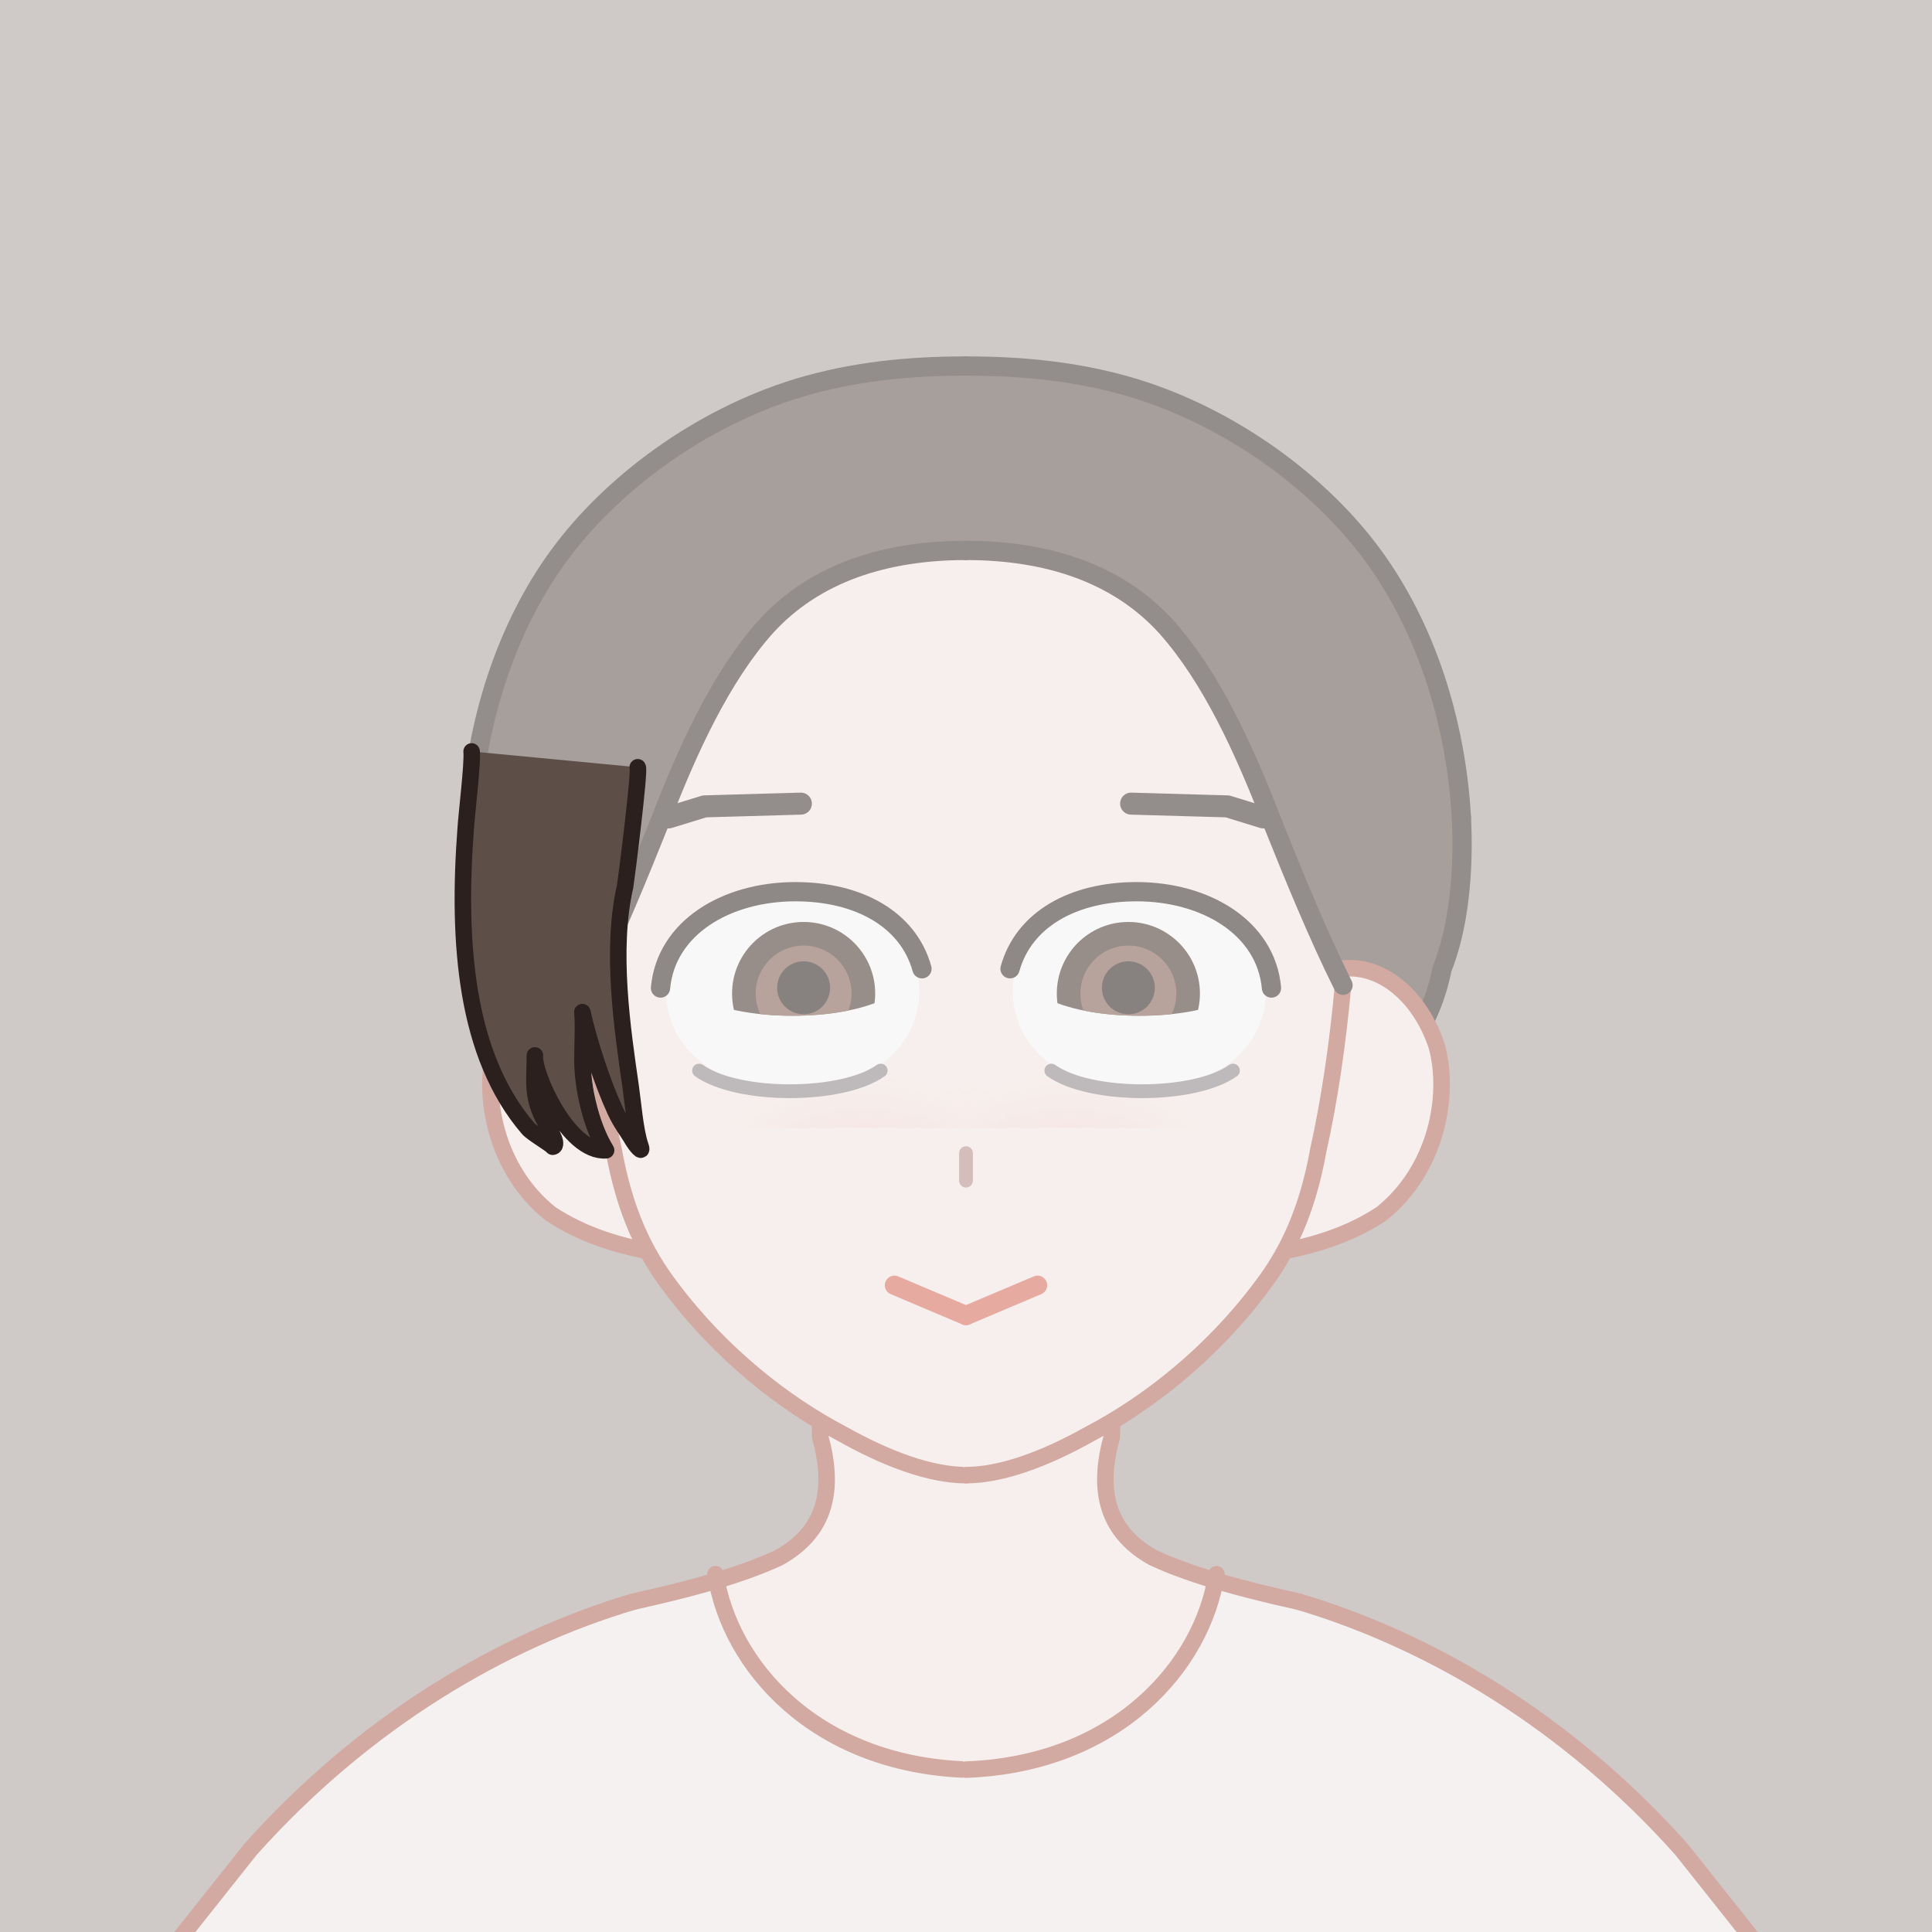
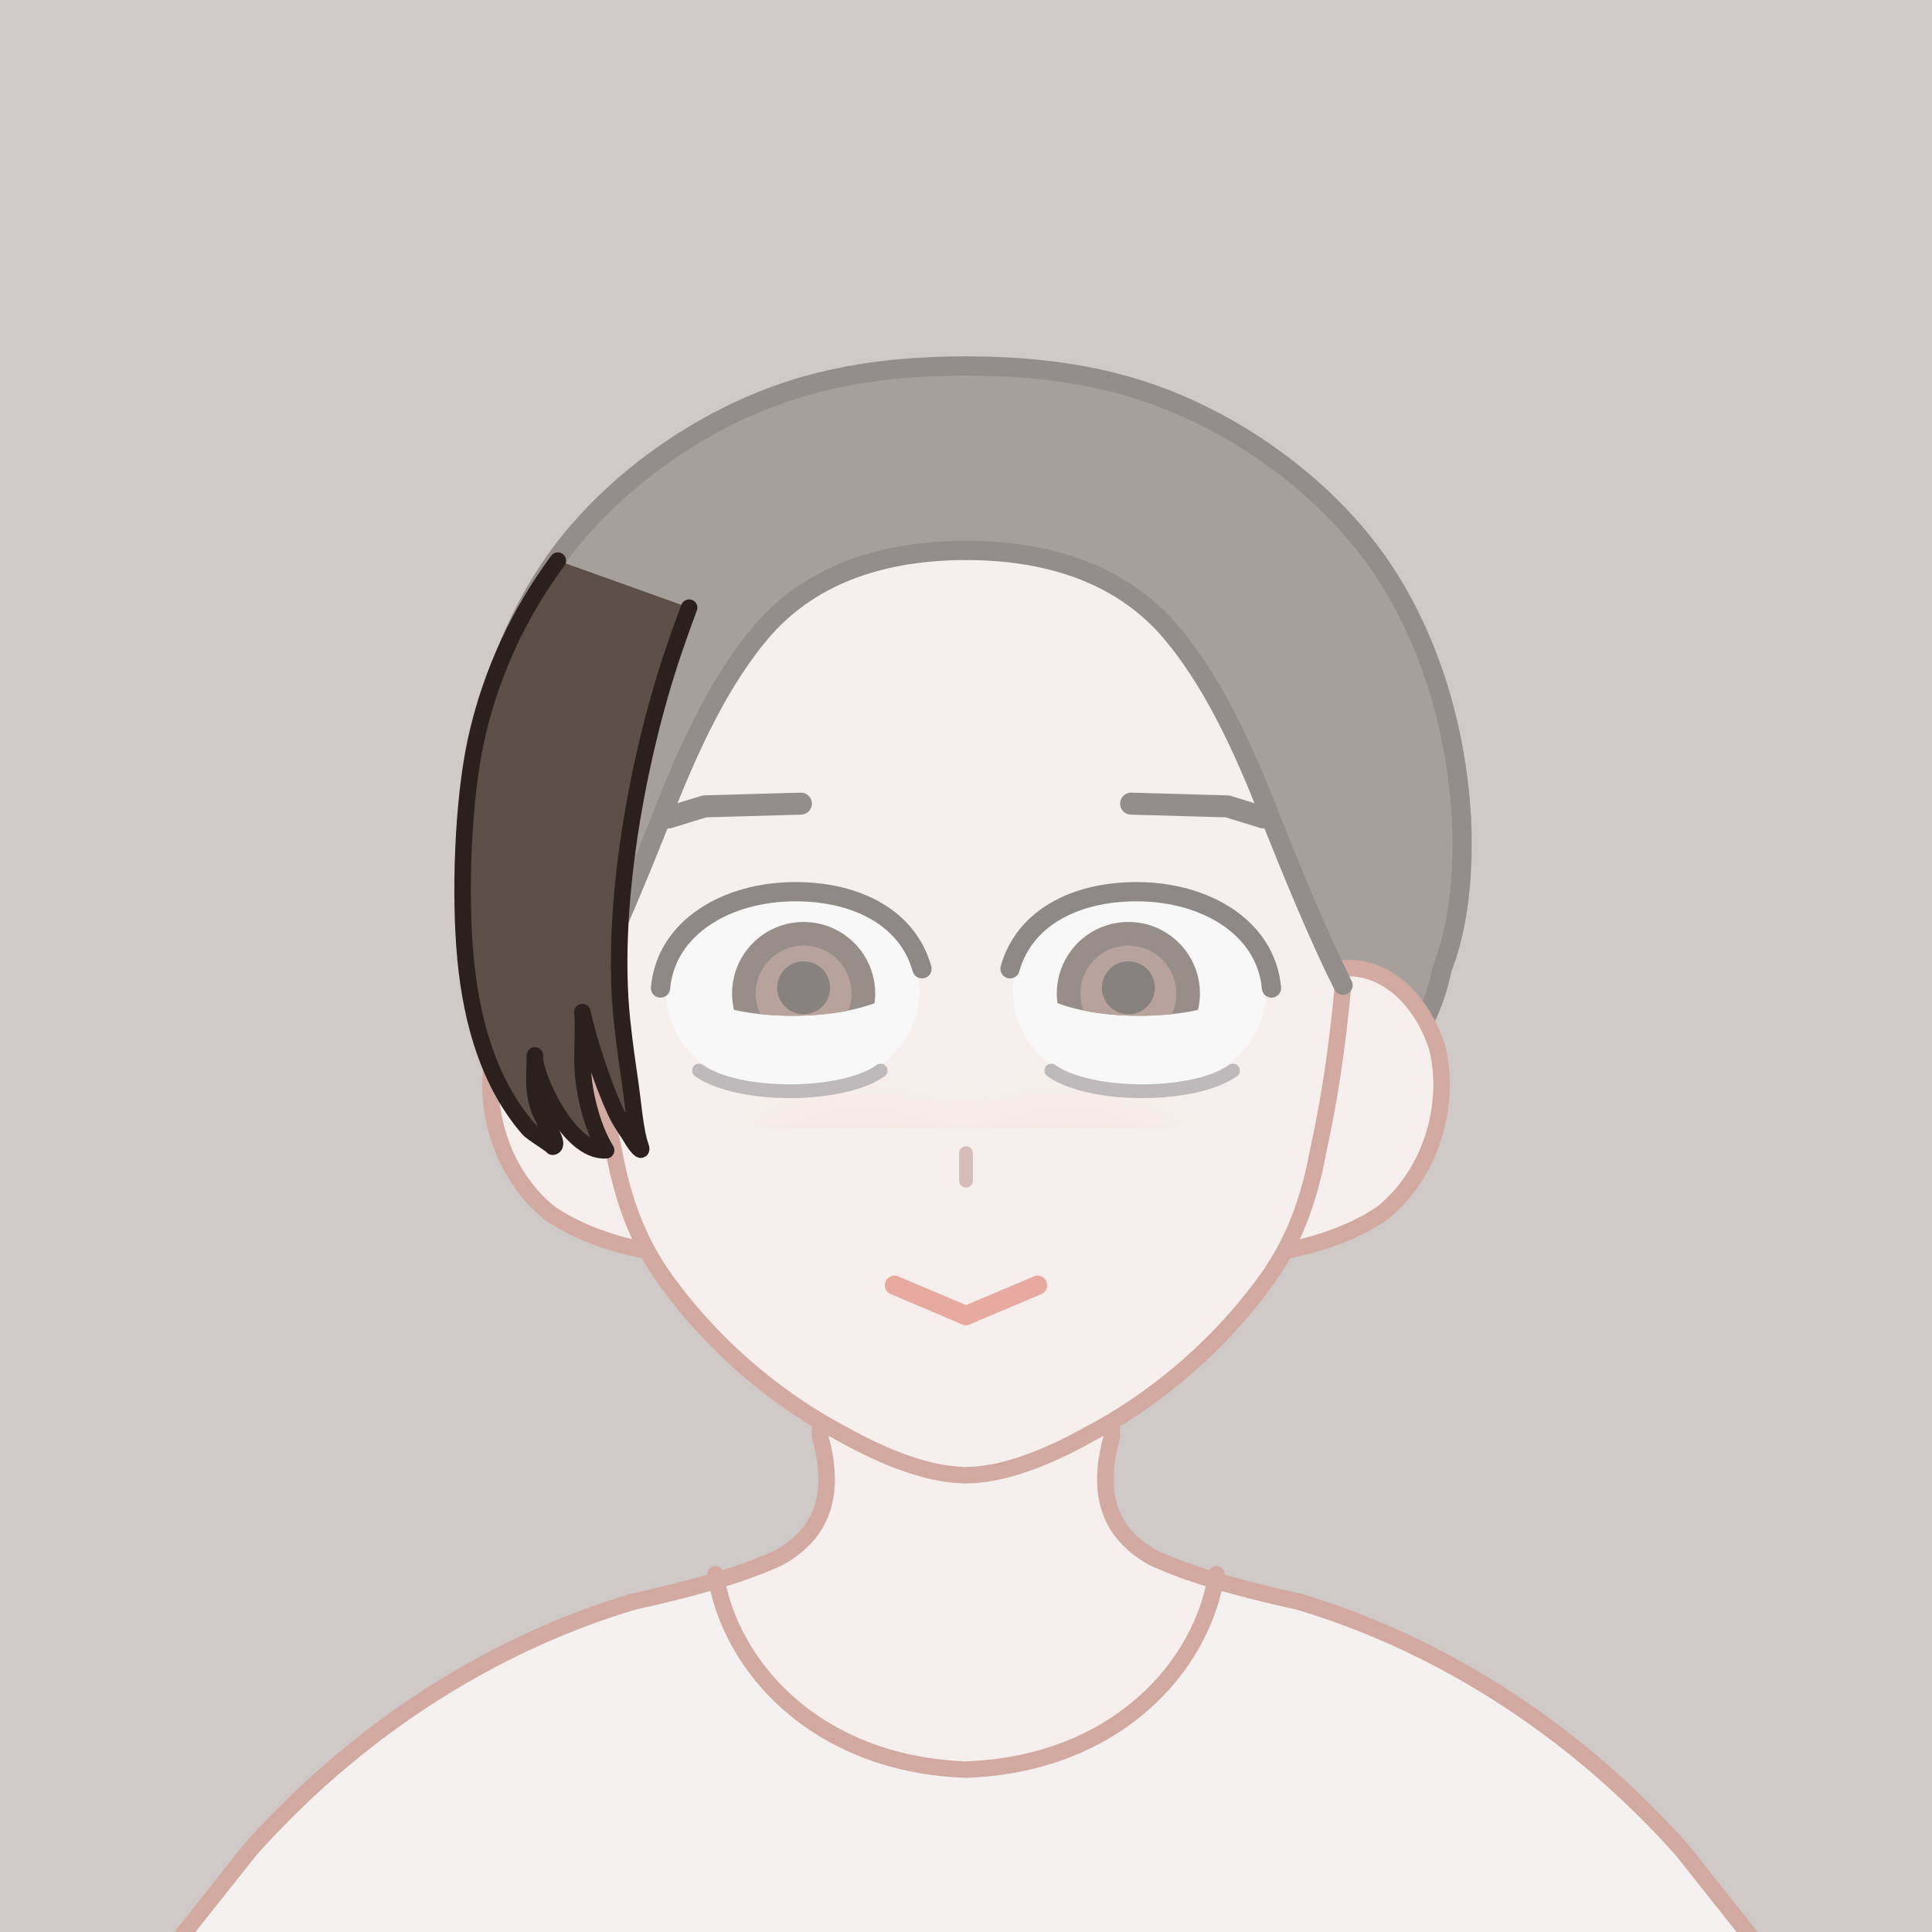
<svg xmlns="http://www.w3.org/2000/svg" width="702" height="702" viewBox="0 0 702 702">
  <defs>
-     <clipPath id="clip-path-1">
+     <clipPath id="clip-path-5">
      <path d="M242 365.05 L386 365.05 L386 409.82 L242 409.82 Z" />
    </clipPath>
    <filter id="filter-1" filterUnits="userSpaceOnUse" x="245" y="377" width="138" height="100" color-interpolation-filters="sRGB">
      <feGaussianBlur in="SourceGraphic" stdDeviation="9" color-interpolation-filters="linearRGB" />
    </filter>
-     <clipPath id="clip-path-2">
+     <clipPath id="clip-path-6">
      <path d="M460 365.05 L316 365.05 L316 409.82 L460 409.82 Z" />
    </clipPath>
    <filter id="filter-2" filterUnits="userSpaceOnUse" x="319" y="377" width="138" height="100" color-interpolation-filters="sRGB">
      <feGaussianBlur in="SourceGraphic" stdDeviation="9" color-interpolation-filters="linearRGB" />
    </filter>
-     <clipPath id="clip-path-3">
+     <clipPath id="clip-path-7">
      <path d="M242 347.76 C242 334.74 262 326 288 326 C314 326 334 334.74 334 347.76 C334 360.79 314 369.08 288 369.08 C262 369.08 242 360.79 242 347.76 Z" />
    </clipPath>
-     <clipPath id="clip-path-4">
+     <clipPath id="clip-path-8">
      <path d="M460 347.76 C460 334.74 440 326 414 326 C388 326 368 334.74 368 347.76 C368 360.79 388 369.08 414 369.08 C440 369.08 460 360.79 460 347.76 Z" />
    </clipPath>
  </defs>
  <g id="_ref">
    <g opacity="0.5">
      <rect x="0" y="0" width="702" height="702" fill="#ada19f" />
      <g data-layer="body">
        <g>
          <path d="M260 573 L230 582 C183 596 133 625 91 672 L60 712 L352 712 L352 643 C296 641 265 605 260 573 Z" fill="#f9f2f1" />
          <path d="M296 490 L298 522 C303 540 301 556 283 566 L260 573 C265 605 296 641 352 643 L352 490 Z" fill="#fdeeea" />
          <path d="M230 582 C183 596 133 625 91 672 L64 706" fill="none" stroke="#b46352" stroke-width="6" stroke-linecap="round" stroke-linejoin="round" />
          <path d="M296 500 C298 510 298 516 298 522 C303 540 301 556 283 566 C268 573 248 578 230 582" fill="none" stroke="#b46352" stroke-width="6" stroke-linecap="round" stroke-linejoin="round" />
          <path d="M260 572 C265 605 296 641 351 643" fill="none" stroke="#b46352" stroke-width="6" stroke-linecap="round" stroke-linejoin="round" />
        </g>
        <g>
          <path d="M442 573 L472 582 C519 596 569 625 611 672 L642 712 L350 712 L350 643 C406 641 437 605 442 573 Z" fill="#f9f2f1" />
          <path d="M406 490 L404 522 C399 540 401 556 419 566 L442 573 C437 605 406 641 350 643 L350 490 Z" fill="#fdeeea" />
          <path d="M472 582 C519 596 569 625 611 672 L638 706" fill="none" stroke="#b46352" stroke-width="6" stroke-linecap="round" stroke-linejoin="round" />
          <path d="M406 500 C404 510 404 516 404 522 C399 540 401 556 419 566 C434 573 454 578 472 582" fill="none" stroke="#b46352" stroke-width="6" stroke-linecap="round" stroke-linejoin="round" />
          <path d="M442 572 C437 605 406 641 351 643" fill="none" stroke="#b46352" stroke-width="6" stroke-linecap="round" stroke-linejoin="round" />
        </g>
      </g>
      <g data-layer="hairBase">
        <g>
          <path d="M352 133 L351 133 C330 133 310 135 290 141 C254 152 222 176 203 202 C184 228 173 262 171 297 C170 317 172 337 178 352 C180 362 184 372 190 380 L198 386 L352 386 Z" fill="#5d4e48" />
          <path d="M351 133 C330 133 310 135 290 141 C254 152 222 176 203 202 C184 228 173 262 171 297" fill="none" stroke="#352a27" stroke-width="7" stroke-linecap="round" stroke-linejoin="round" />
          <path d="M171 297 C170 317 172 337 178 352 C180 362 184 372 190 380" fill="none" stroke="#352a27" stroke-width="7" stroke-linecap="round" stroke-linejoin="round" />
        </g>
        <g>
          <path d="M350 133 L351 133 C372 133 392 135 412 141 C448 152 480 176 499 202 C518 228 529 262 531 297 C532 317 530 337 524 352 C522 362 518 372 512 380 L504 386 L350 386 Z" fill="#5d4e48" />
          <path d="M351 133 C372 133 392 135 412 141 C448 152 480 176 499 202 C518 228 529 262 531 297" fill="none" stroke="#352a27" stroke-width="7" stroke-linecap="round" stroke-linejoin="round" />
          <path d="M531 297 C532 317 530 337 524 352 C522 362 518 372 512 380" fill="none" stroke="#352a27" stroke-width="7" stroke-linecap="round" stroke-linejoin="round" />
        </g>
      </g>
      <g data-layer="ear">
        <g>
          <path d="M215 352 C200 350 186 362 180 380 C175 398 180 425 200 441 C212 449 226 453 238 455 L225 380 Z" fill="#fdeeea" />
          <path d="M215 352 C200 350 186 362 180 380 C175 398 180 425 200 441 C212 449 226 453 238 455" fill="none" stroke="#b46352" stroke-width="6" stroke-linecap="round" stroke-linejoin="round" />
        </g>
        <g>
          <path d="M487 352 C502 350 516 362 522 380 C527 398 522 425 502 441 C490 449 476 453 464 455 L477 380 Z" fill="#fdeeea" />
          <path d="M487 352 C502 350 516 362 522 380 C527 398 522 425 502 441 C490 449 476 453 464 455" fill="none" stroke="#b46352" stroke-width="6" stroke-linecap="round" stroke-linejoin="round" />
        </g>
      </g>
      <g data-layer="face">
        <g>
          <path d="M352 200 L351 200 C322 200 296 208 278 228 C262 246 250 272 240 298 C232 318 223 340 214 358 C216 380 219 400 223 418 C227 440 234 455 244 468 C262 492 285 510 306 521 C322 530 338 536 351 536 L352 536 Z" fill="#fdeeea" />
          <path d="M214 358 C216 380 219 400 223 418 C227 440 234 455 244 468 C262 492 285 510 306 521 C322 530 338 536 351 536" fill="none" stroke="#b46352" stroke-width="6" stroke-linecap="round" stroke-linejoin="round" />
        </g>
        <g>
          <path d="M350 200 L351 200 C380 200 406 208 424 228 C440 246 452 272 462 298 C470 318 479 340 488 358 C486 380 483 400 479 418 C475 440 468 455 458 468 C440 492 417 510 396 521 C380 530 364 536 351 536 L350 536 Z" fill="#fdeeea" />
          <path d="M488 358 C486 380 483 400 479 418 C475 440 468 455 458 468 C440 492 417 510 396 521 C380 530 364 536 351 536" fill="none" stroke="#b46352" stroke-width="6" stroke-linecap="round" stroke-linejoin="round" />
        </g>
      </g>
      <g data-layer="makeup">
-         <g clip-path="url(#clip-path-1)">
+         <g clip-path="url(#clip-path-5)">
          <g filter="url(#filter-1)">
            <ellipse cx="314" cy="427" rx="40" ry="21" fill="#f3bfb8" opacity="0.5" />
          </g>
        </g>
-         <g clip-path="url(#clip-path-2)">
+         <g clip-path="url(#clip-path-6)">
          <g filter="url(#filter-2)">
            <ellipse cx="388" cy="427" rx="40" ry="21" fill="#f3bfb8" opacity="0.5" />
          </g>
        </g>
      </g>
      <g data-layer="mouth">
        <line x1="325" y1="467" x2="351" y2="478" fill="none" stroke="#dc6450" stroke-width="7" stroke-linecap="round" stroke-linejoin="round" />
        <line x1="377" y1="467" x2="351" y2="478" fill="none" stroke="#dc6450" stroke-width="7" stroke-linecap="round" stroke-linejoin="round" />
        <line x1="351" y1="419" x2="351" y2="429" fill="none" stroke="#b98a88" stroke-width="5" stroke-linecap="round" />
      </g>
      <g data-layer="eye">
        <path d="M242 360 C242 338 262 326 288 326 C314 326 334 338 334 360 C334 382 314 396 288 396 C262 396 242 382 242 360 Z" fill="#ffffff" />
-         <g clip-path="url(#clip-path-3)">
+         <g clip-path="url(#clip-path-7)">
          <g>
            <circle cx="292" cy="361" r="26" fill="#3e2a22" />
            <circle cx="292" cy="361" r="17.42" fill="#7e5647" />
            <circle cx="292" cy="358.92" r="9.62" fill="#1e1410" />
          </g>
        </g>
        <g>
          <path d="M254 389 C268 399 306 399 320 389" fill="none" stroke="#8b8284" stroke-width="5" stroke-linecap="round" />
          <path d="M240 359 C242 337 264 324 289 324 C312 324 330 334 335 352" fill="none" stroke="#2b201d" stroke-width="7" stroke-linecap="round" stroke-linejoin="round" />
        </g>
        <g>
          <path d="M460 360 C460 338 440 326 414 326 C388 326 368 338 368 360 C368 382 388 396 414 396 C440 396 460 382 460 360 Z" fill="#ffffff" />
-           <g clip-path="url(#clip-path-4)">
+           <g clip-path="url(#clip-path-8)">
            <g>
              <circle cx="410" cy="361" r="26" fill="#3e2a22" />
              <circle cx="410" cy="361" r="17.42" fill="#7e5647" />
              <circle cx="410" cy="358.92" r="9.62" fill="#1e1410" />
            </g>
          </g>
          <g>
            <path d="M448 389 C434 399 396 399 382 389" fill="none" stroke="#8b8284" stroke-width="5" stroke-linecap="round" />
            <path d="M462 359 C460 337 438 324 413 324 C390 324 372 334 367 352" fill="none" stroke="#2b201d" stroke-width="7" stroke-linecap="round" stroke-linejoin="round" />
          </g>
        </g>
      </g>
      <g data-layer="hairLine">
        <path d="M351 200 C322 200 296 208 278 228 C262 246 250 272 240 298 C232 318 223 340 214 358" fill="none" stroke="#352a27" stroke-width="7" stroke-linecap="round" stroke-linejoin="round" />
        <path d="M351 200 C380 200 406 208 424 228 C440 246 452 272 462 298 C470 318 479 340 488 358" fill="none" stroke="#352a27" stroke-width="7" stroke-linecap="round" stroke-linejoin="round" />
      </g>
      <g data-layer="brow">
        <polyline points="243,297 256,293 291,292" fill="none" stroke="#352a27" stroke-width="8" stroke-linecap="round" stroke-linejoin="round" />
        <polyline points="459,297 446,293 411,292" fill="none" stroke="#352a27" stroke-width="8" stroke-linecap="round" stroke-linejoin="round" />
      </g>
    </g>
  </g>
  <g id="half">
-     <path d="M171.368 273.04 C171.795 277.31 169.545 295.74 169.213 301.06 C166.117 342.25 169.034 383.43 191.921 410.07 C193.419 411.81 200.346 415.82 200.828 416.67 C202.185 416.51 201.553 414.41 201.322 413.83 C200.184 410.96 198.051 407.87 196.713 404.9 C193.189 397.1 194.361 391.27 194.361 383.49 C193.615 389.68 206.339 418.98 220.228 417.95 C214.618 408.82 211.741 395.3 211.64 385.64 C211.586 380.36 212.081 372.53 211.606 367.75 C213.928 378.29 218.832 393.37 223.527 403.57 C225.642 408.17 227.623 410.41 230.034 414.54 C230.702 415.69 233.964 419.95 232.682 416.31 C230.803 410.96 229.988 400.52 229.138 394.66 C226.178 374.23 221.83 345.19 227.147 322.03 C227.813 317.82 232.541 280.01 231.725 278.79" fill="#5d4e48" stroke="#2b201d" stroke-width="6" stroke-linecap="round" stroke-linejoin="round" />
+     <path d="M202.701 203.707 C185.272 227.231 176.994 250.625 173.025 268.64 C168.078 291.094 166.987 325.344 169.145 348.203 C171.396 372.048 177.924 393.778 191.921 410.07 C193.419 411.81 200.346 415.82 200.828 416.67 C202.185 416.51 201.553 414.41 201.322 413.83 C200.184 410.96 198.051 407.87 196.713 404.9 C193.189 397.1 194.361 391.27 194.361 383.49 C193.615 389.68 206.339 418.98 220.228 417.95 C214.618 408.82 211.741 395.3 211.64 385.64 C211.586 380.36 212.081 372.53 211.606 367.75 C213.928 378.29 218.832 393.37 223.527 403.57 C225.642 408.17 227.623 410.41 230.034 414.54 C230.702 415.69 233.964 419.95 232.682 416.31 C230.803 410.96 229.988 400.52 229.138 394.66 C228.101 387.501 226.893 379.285 225.991 370.635 C221.705 329.559 231.562 275.831 244.468 237.427 C246.247 232.133 248.215 226.588 250.392 220.79" fill="#5d4e48" stroke="#2b201d" stroke-width="6" stroke-linecap="round" stroke-linejoin="round" />
  </g>
</svg>
